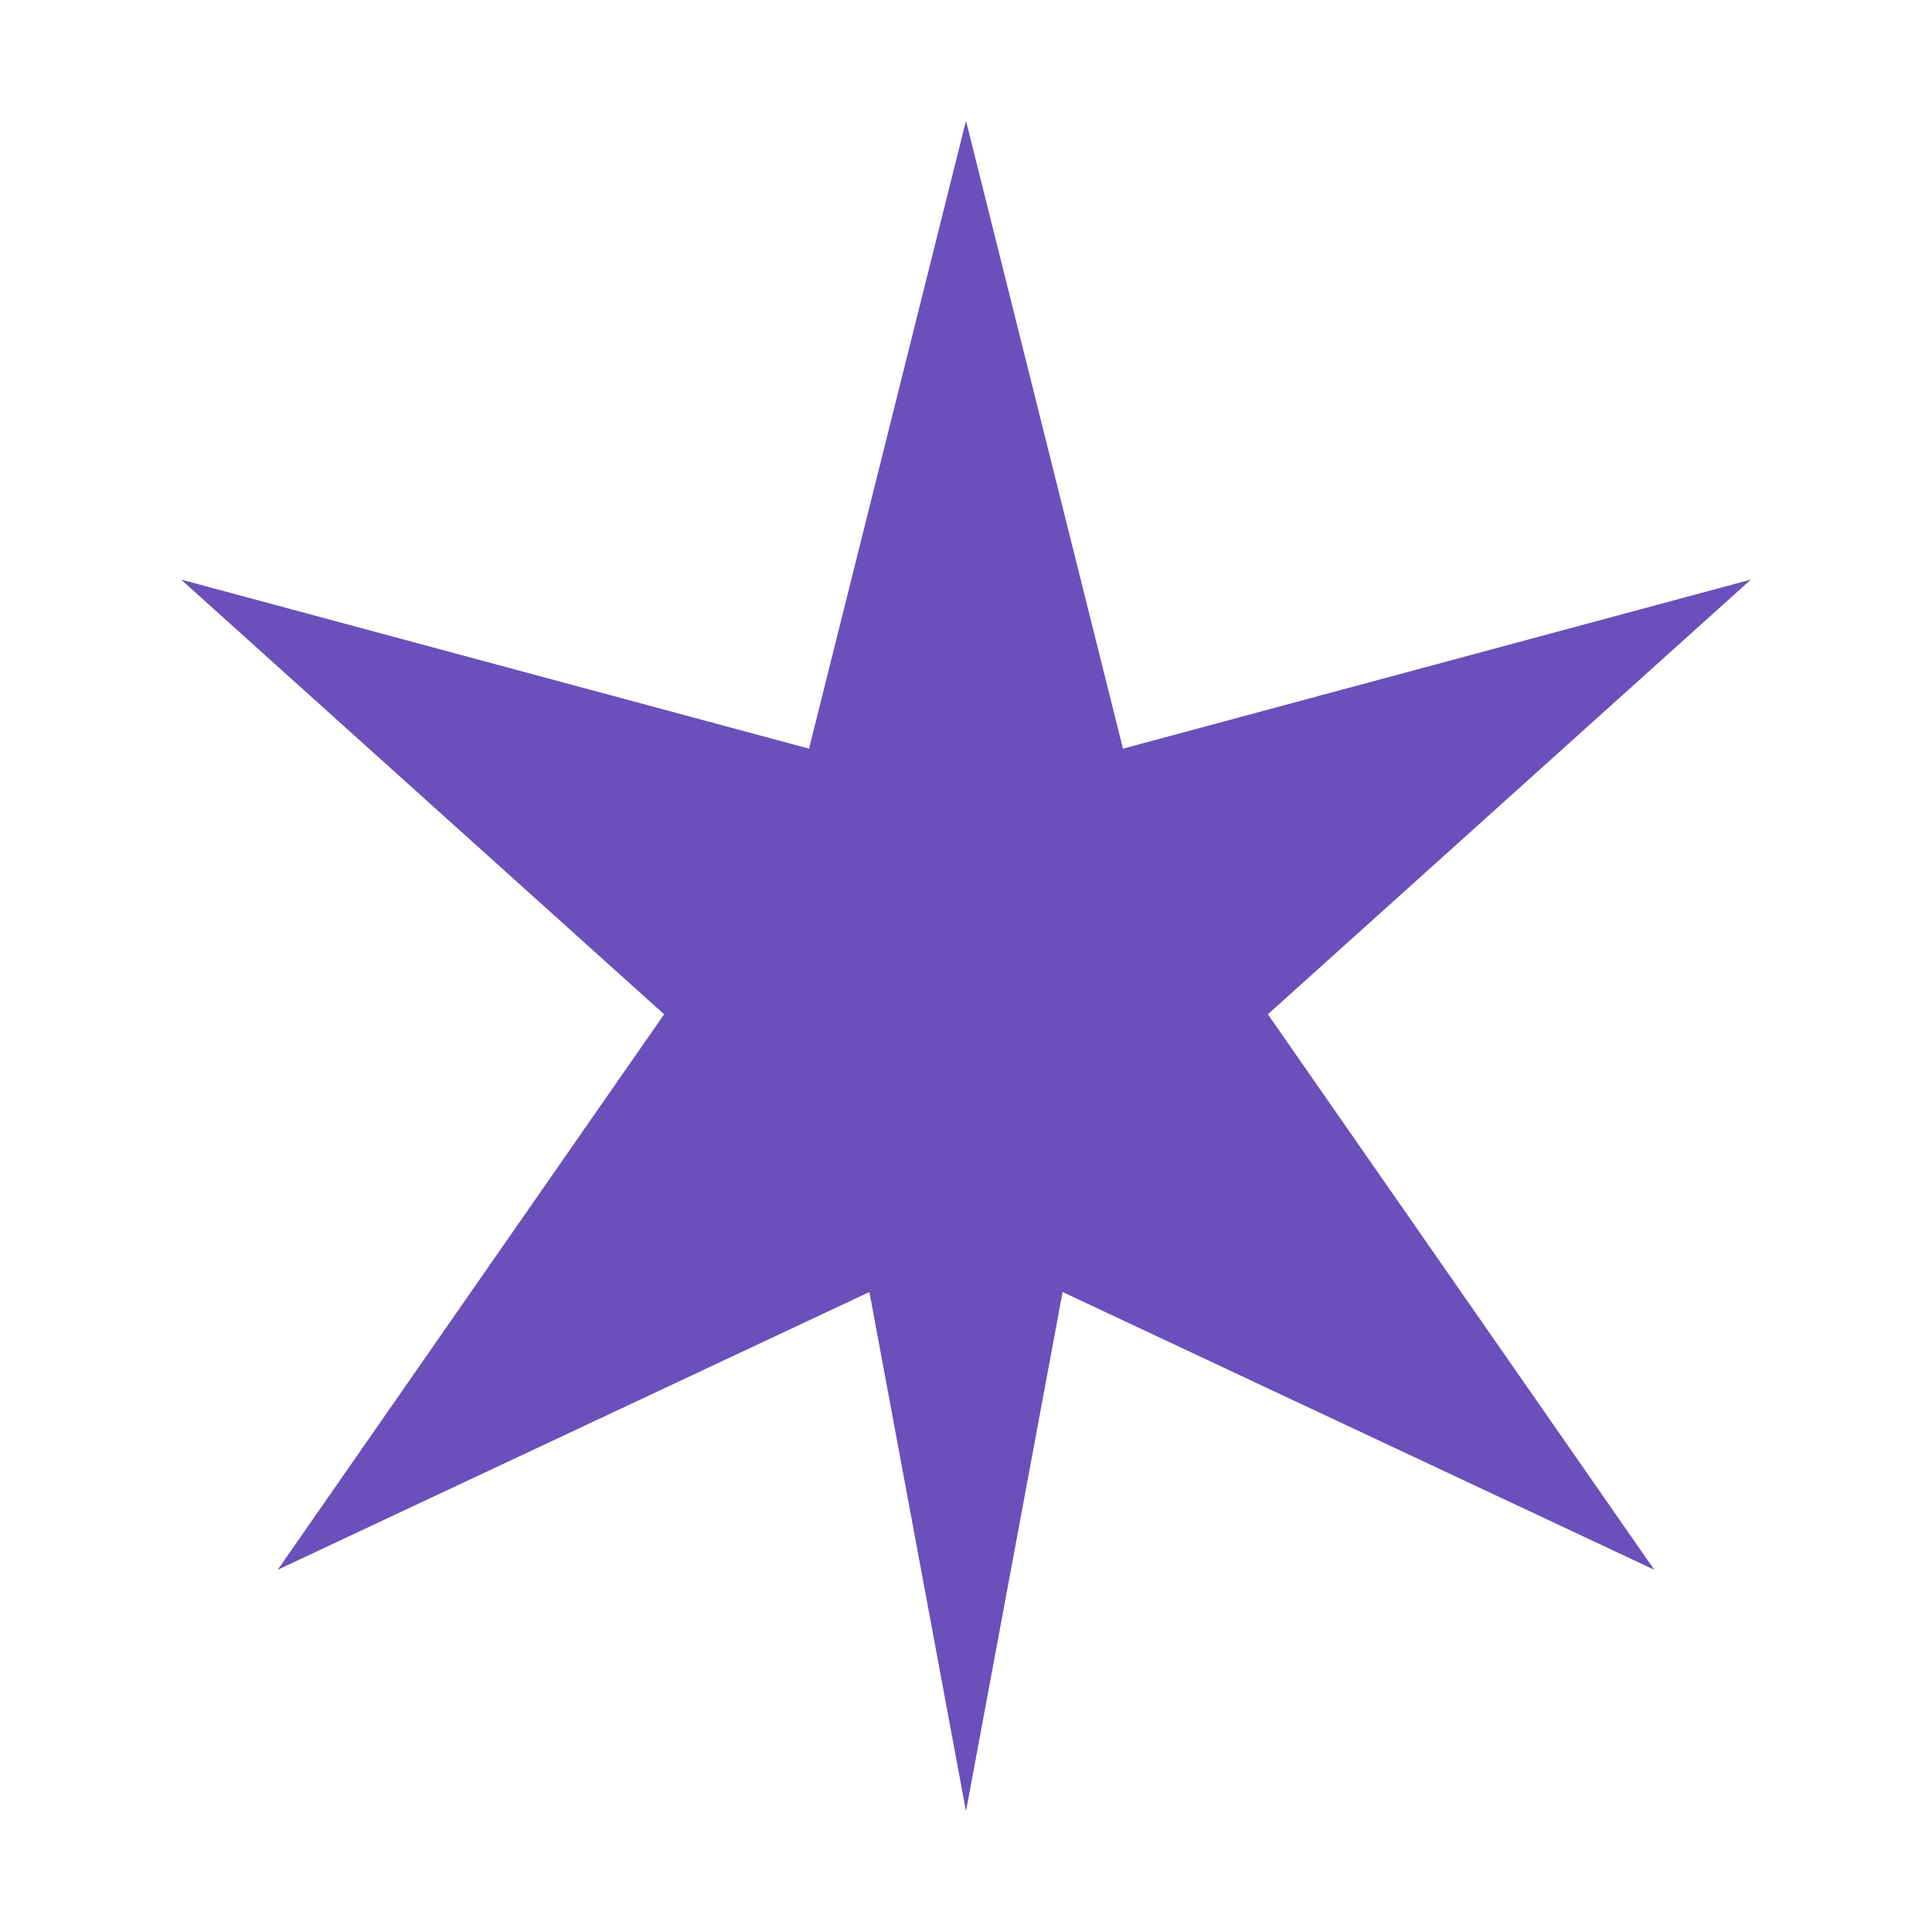
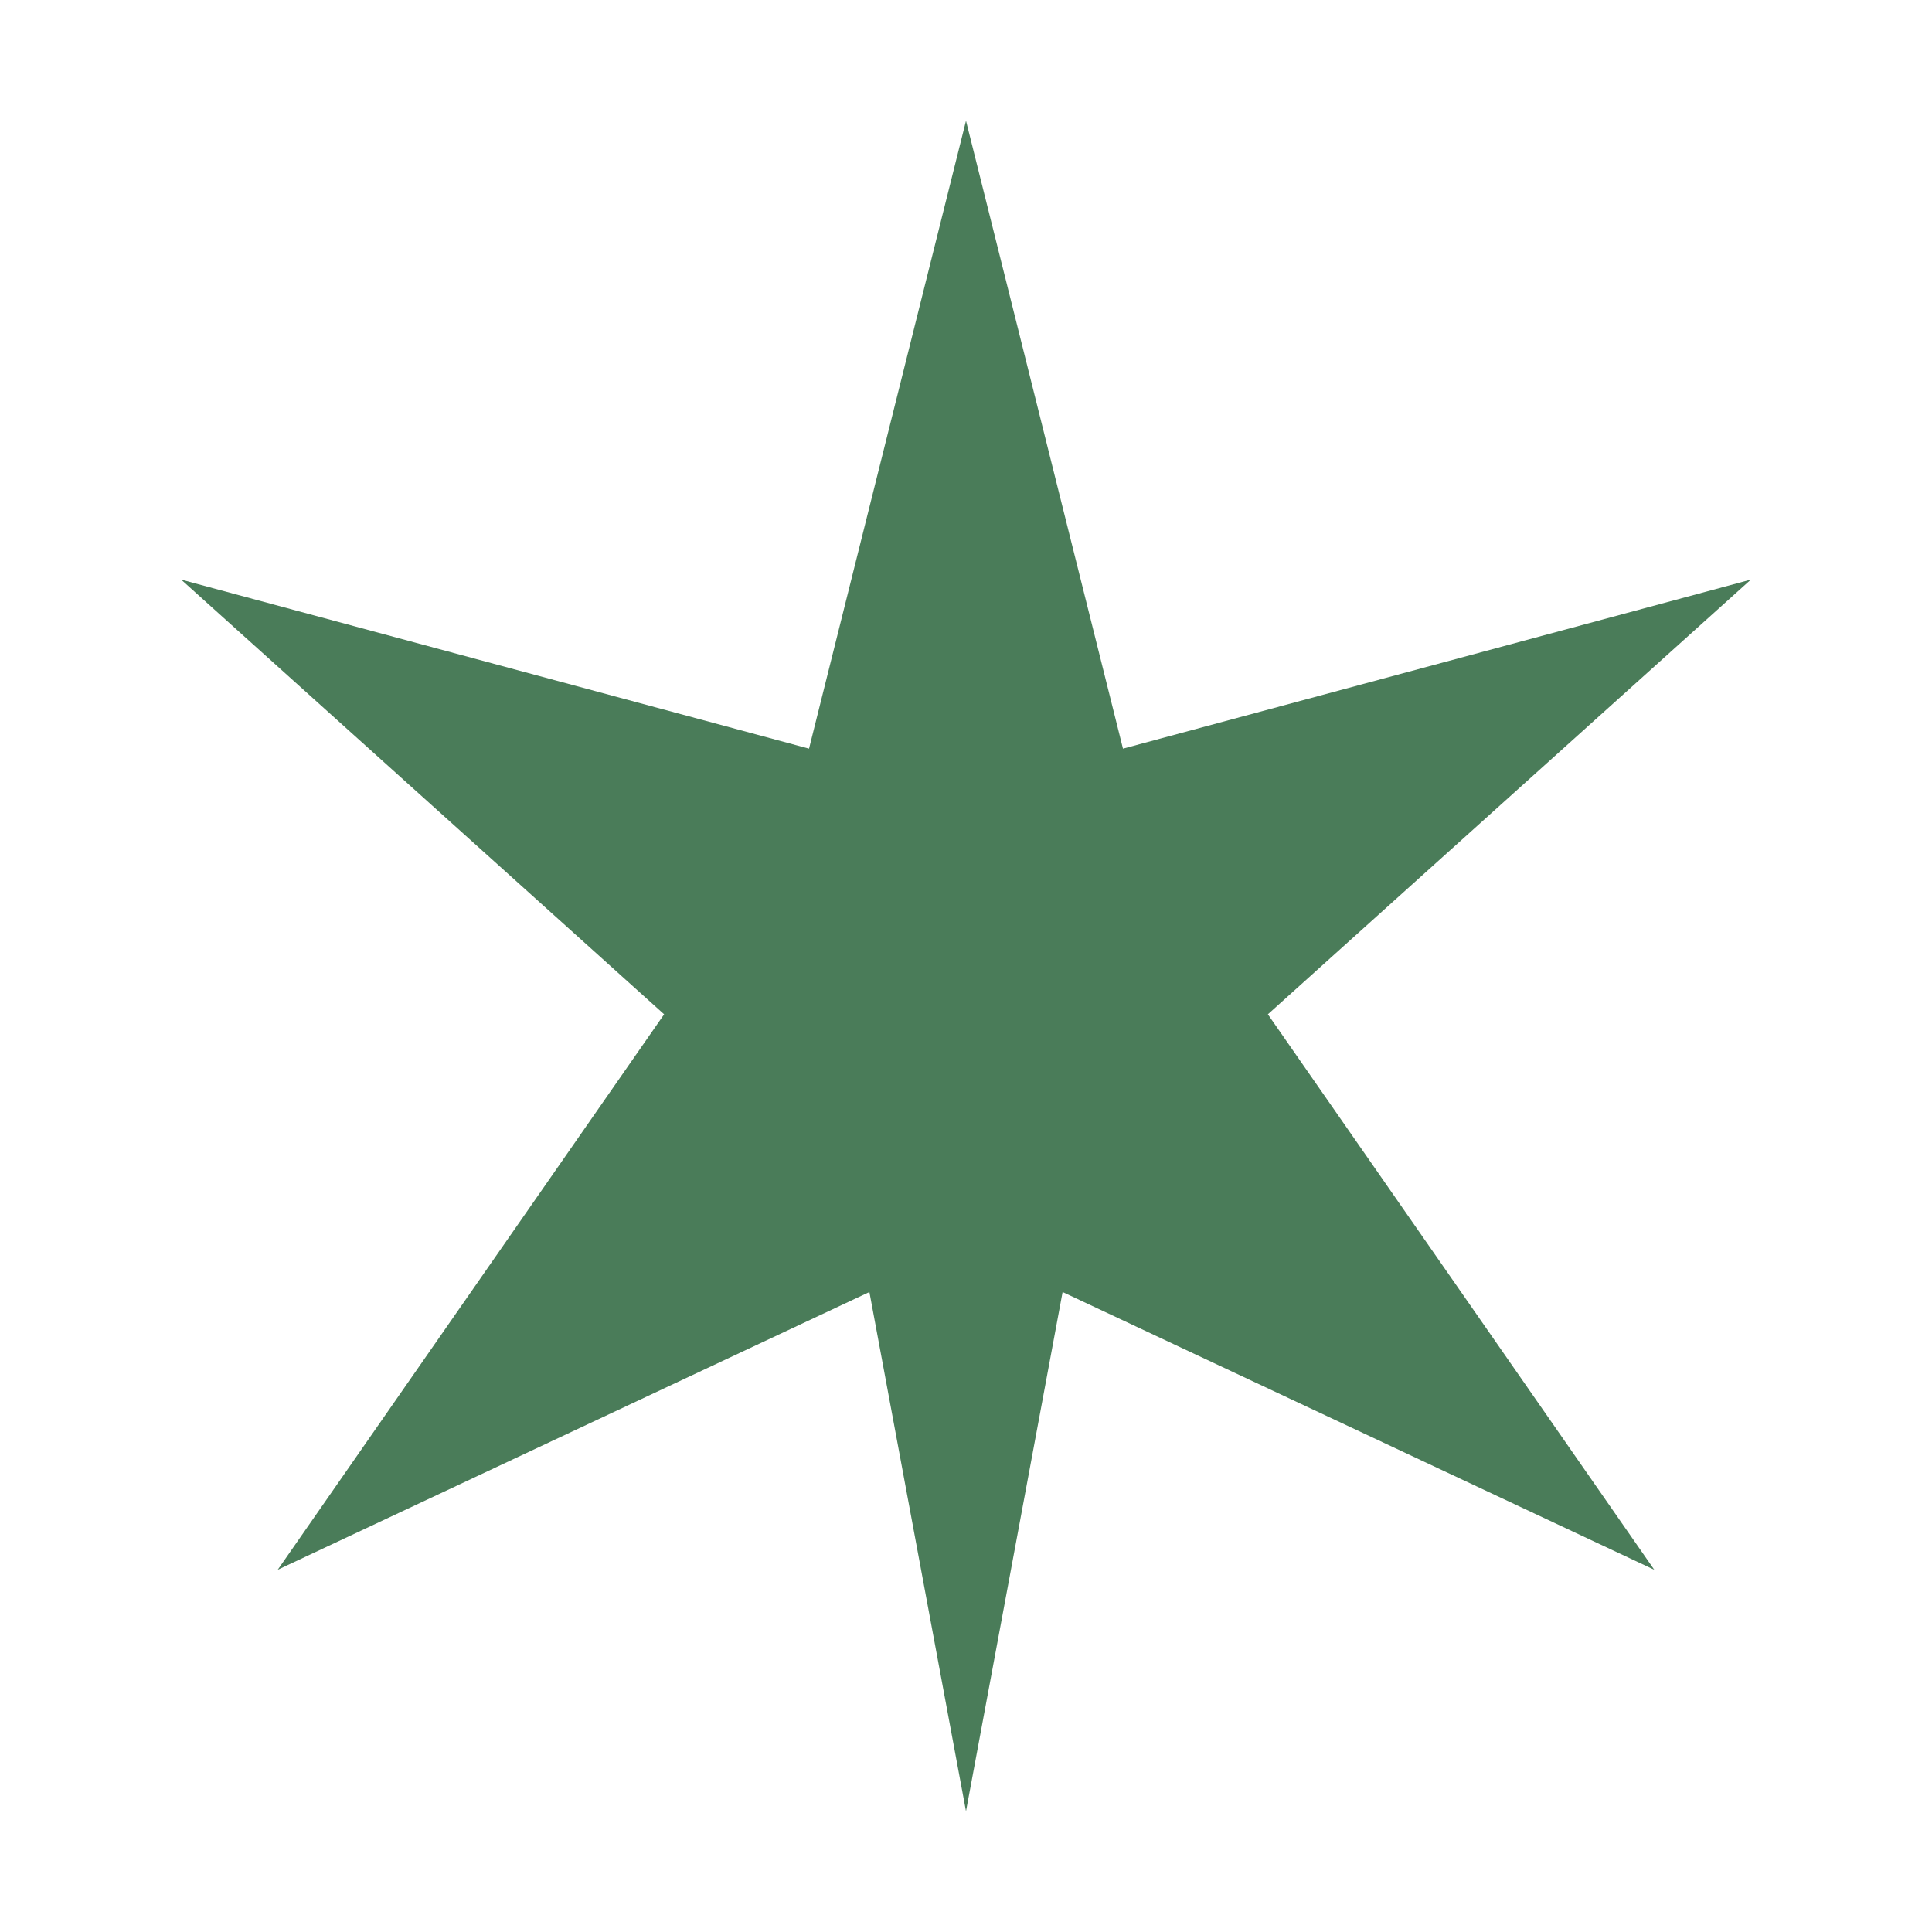
<svg xmlns="http://www.w3.org/2000/svg" viewBox="0 0 32 32">
  <style>
-     path { fill: #6b4fbb; }
-     @media (prefers-color-scheme: dark) { path { fill: #b8a4ff; } }
+     path { fill: #4a7c59; }
+     @media (prefers-color-scheme: dark) { path { fill: #8baf8c; } }
  </style>
  <path d="M16 2 18.6 12.4 29 9.6 21 16.8 27.4 26 17.6 21.4 16 30 14.4 21.4 4.6 26 11 16.8 3 9.6 13.4 12.4Z" />
</svg>
